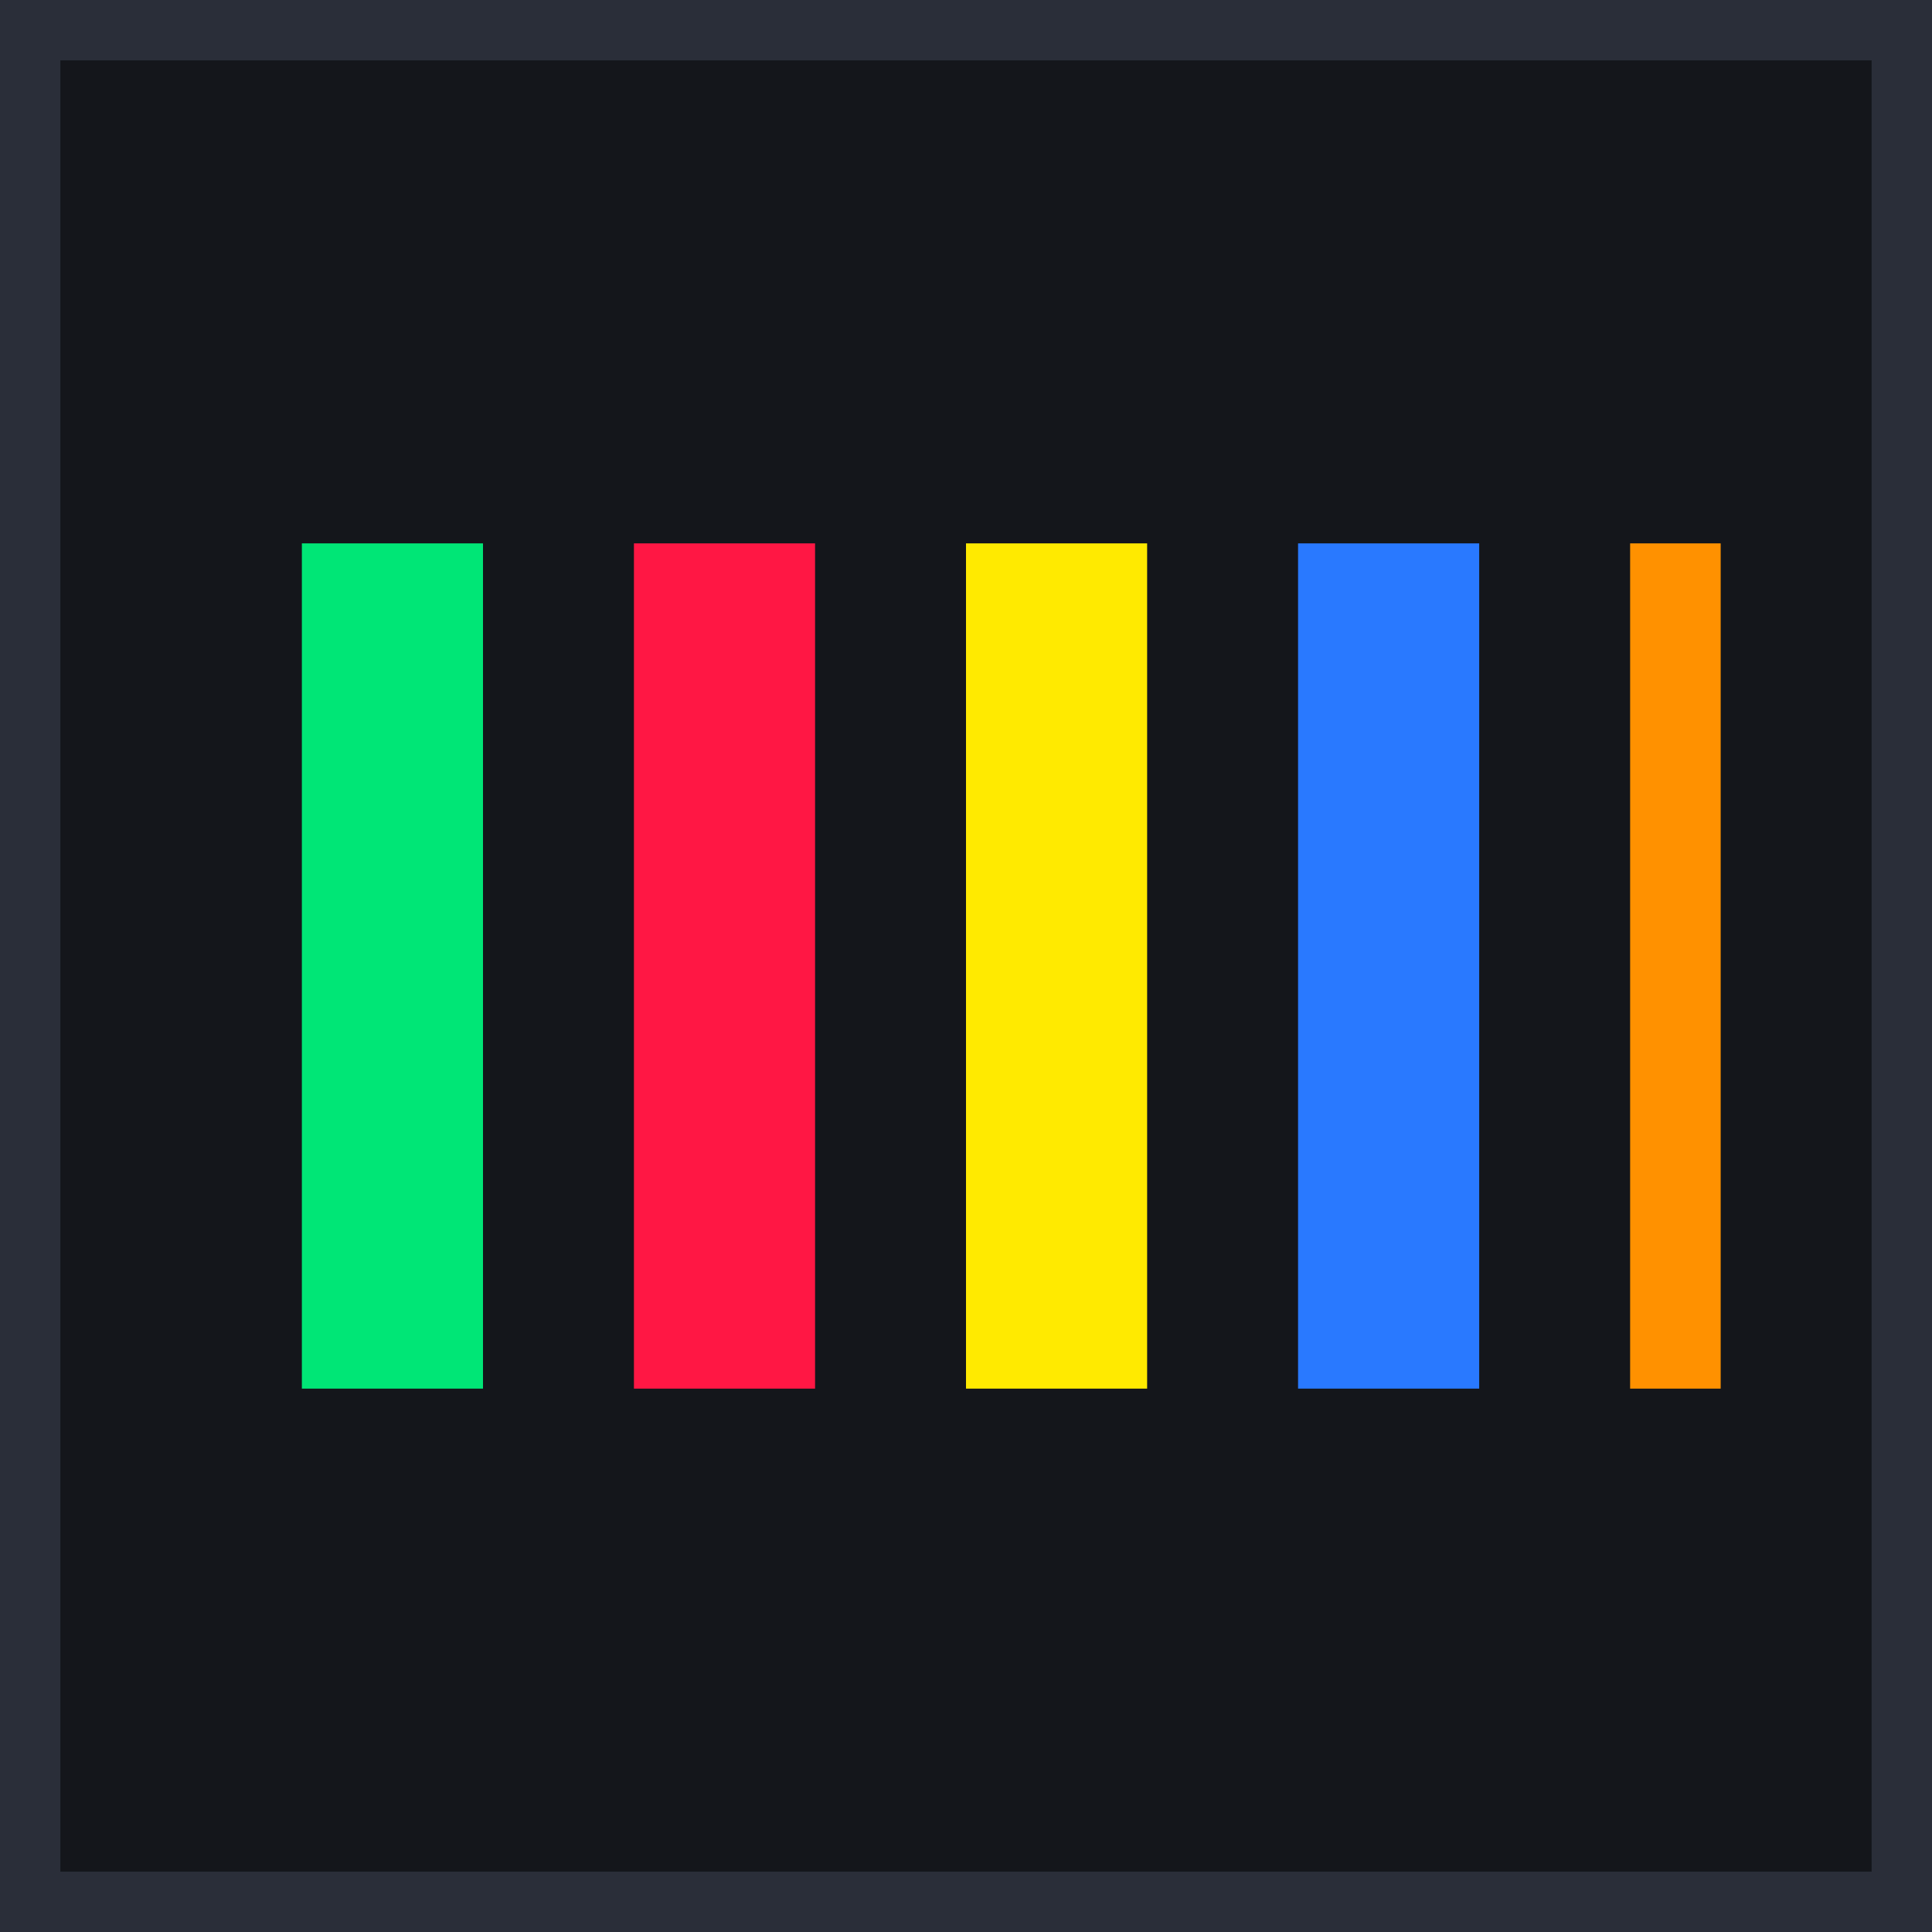
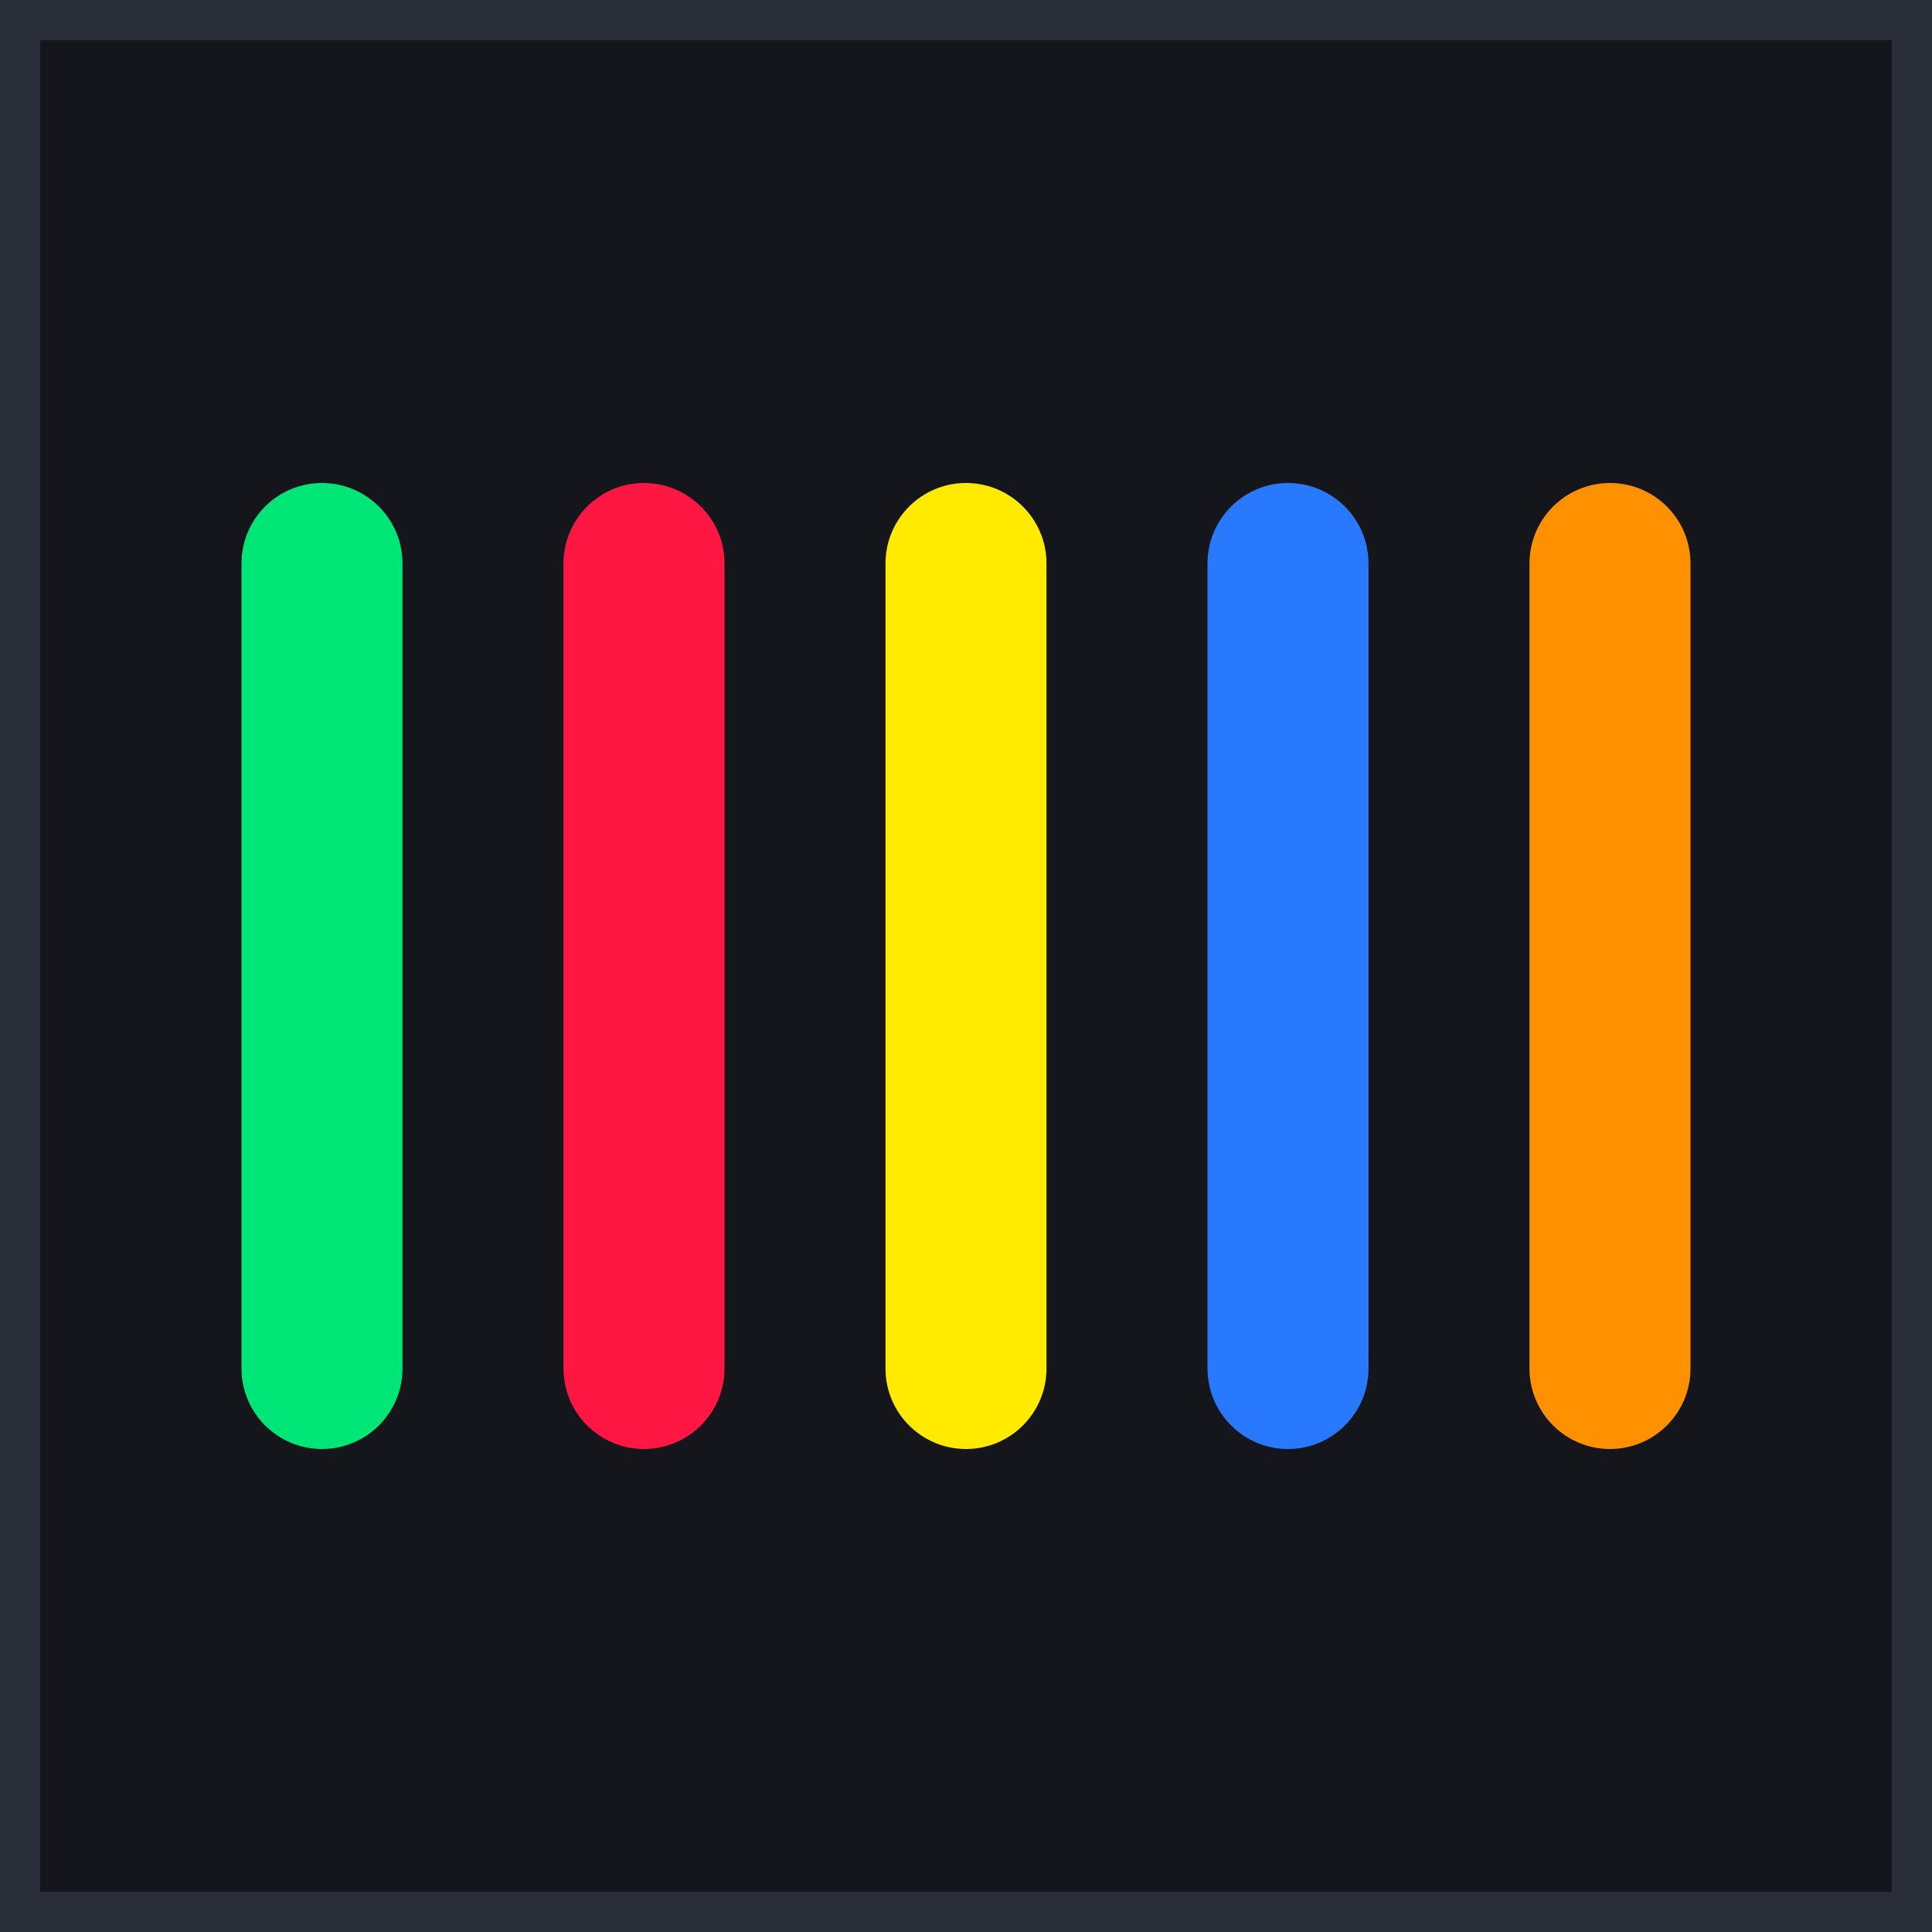
- <svg xmlns="http://www.w3.org/2000/svg" viewBox="0 0 32 32">
-   <rect x="0.5" y="0.5" width="31" height="31" fill="#14161B" stroke="#2A2E39" />
-   <rect x="5" y="9" width="3" height="14" fill="#00E676" />
-   <rect x="10.5" y="9" width="3" height="14" fill="#FF1744" />
-   <rect x="16" y="9" width="3" height="14" fill="#FFEA00" />
-   <rect x="21.5" y="9" width="3" height="14" fill="#2979FF" />
-   <rect x="27" y="9" width="1.5" height="14" fill="#FF9100" />
+ <svg xmlns="http://www.w3.org/2000/svg" width="48" height="48" viewBox="0 0 48 48">
+   <rect width="48" height="48" fill="#14161B" />
+   <rect x="0.5" y="0.5" width="47" height="47" fill="none" stroke="#2A2E39" stroke-width="1" />
+   <rect x="6" y="12" width="4" height="24" rx="2" fill="#00E676" />
+   <rect x="14" y="12" width="4" height="24" rx="2" fill="#FF1744" />
+   <rect x="22" y="12" width="4" height="24" rx="2" fill="#FFEA00" />
+   <rect x="30" y="12" width="4" height="24" rx="2" fill="#2979FF" />
+   <rect x="38" y="12" width="4" height="24" rx="2" fill="#FF9100" />
</svg>
